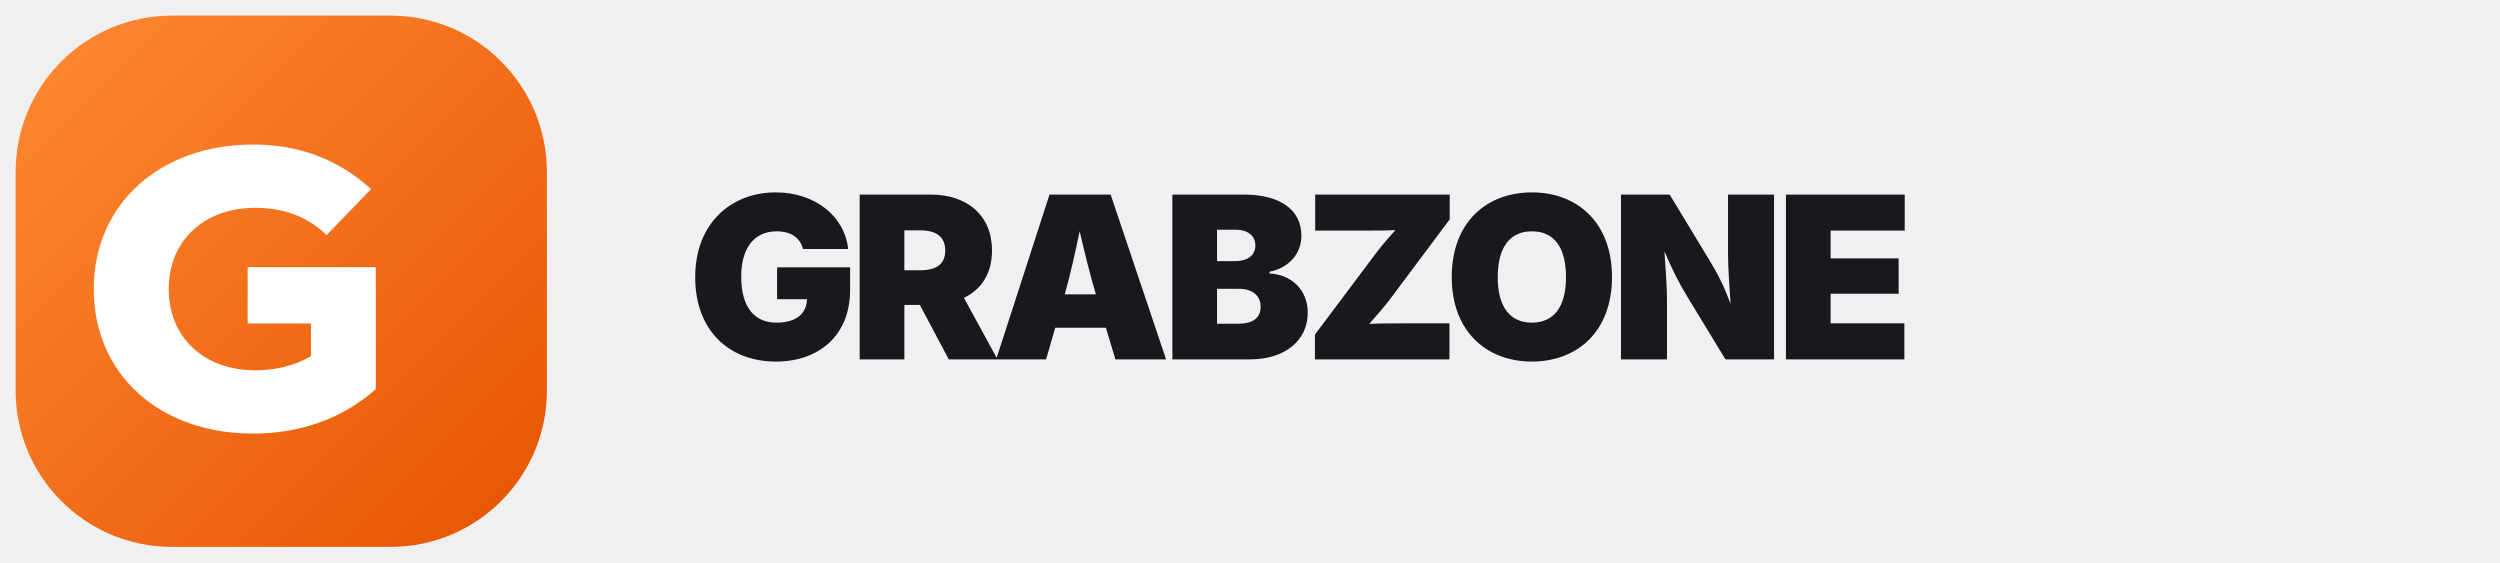
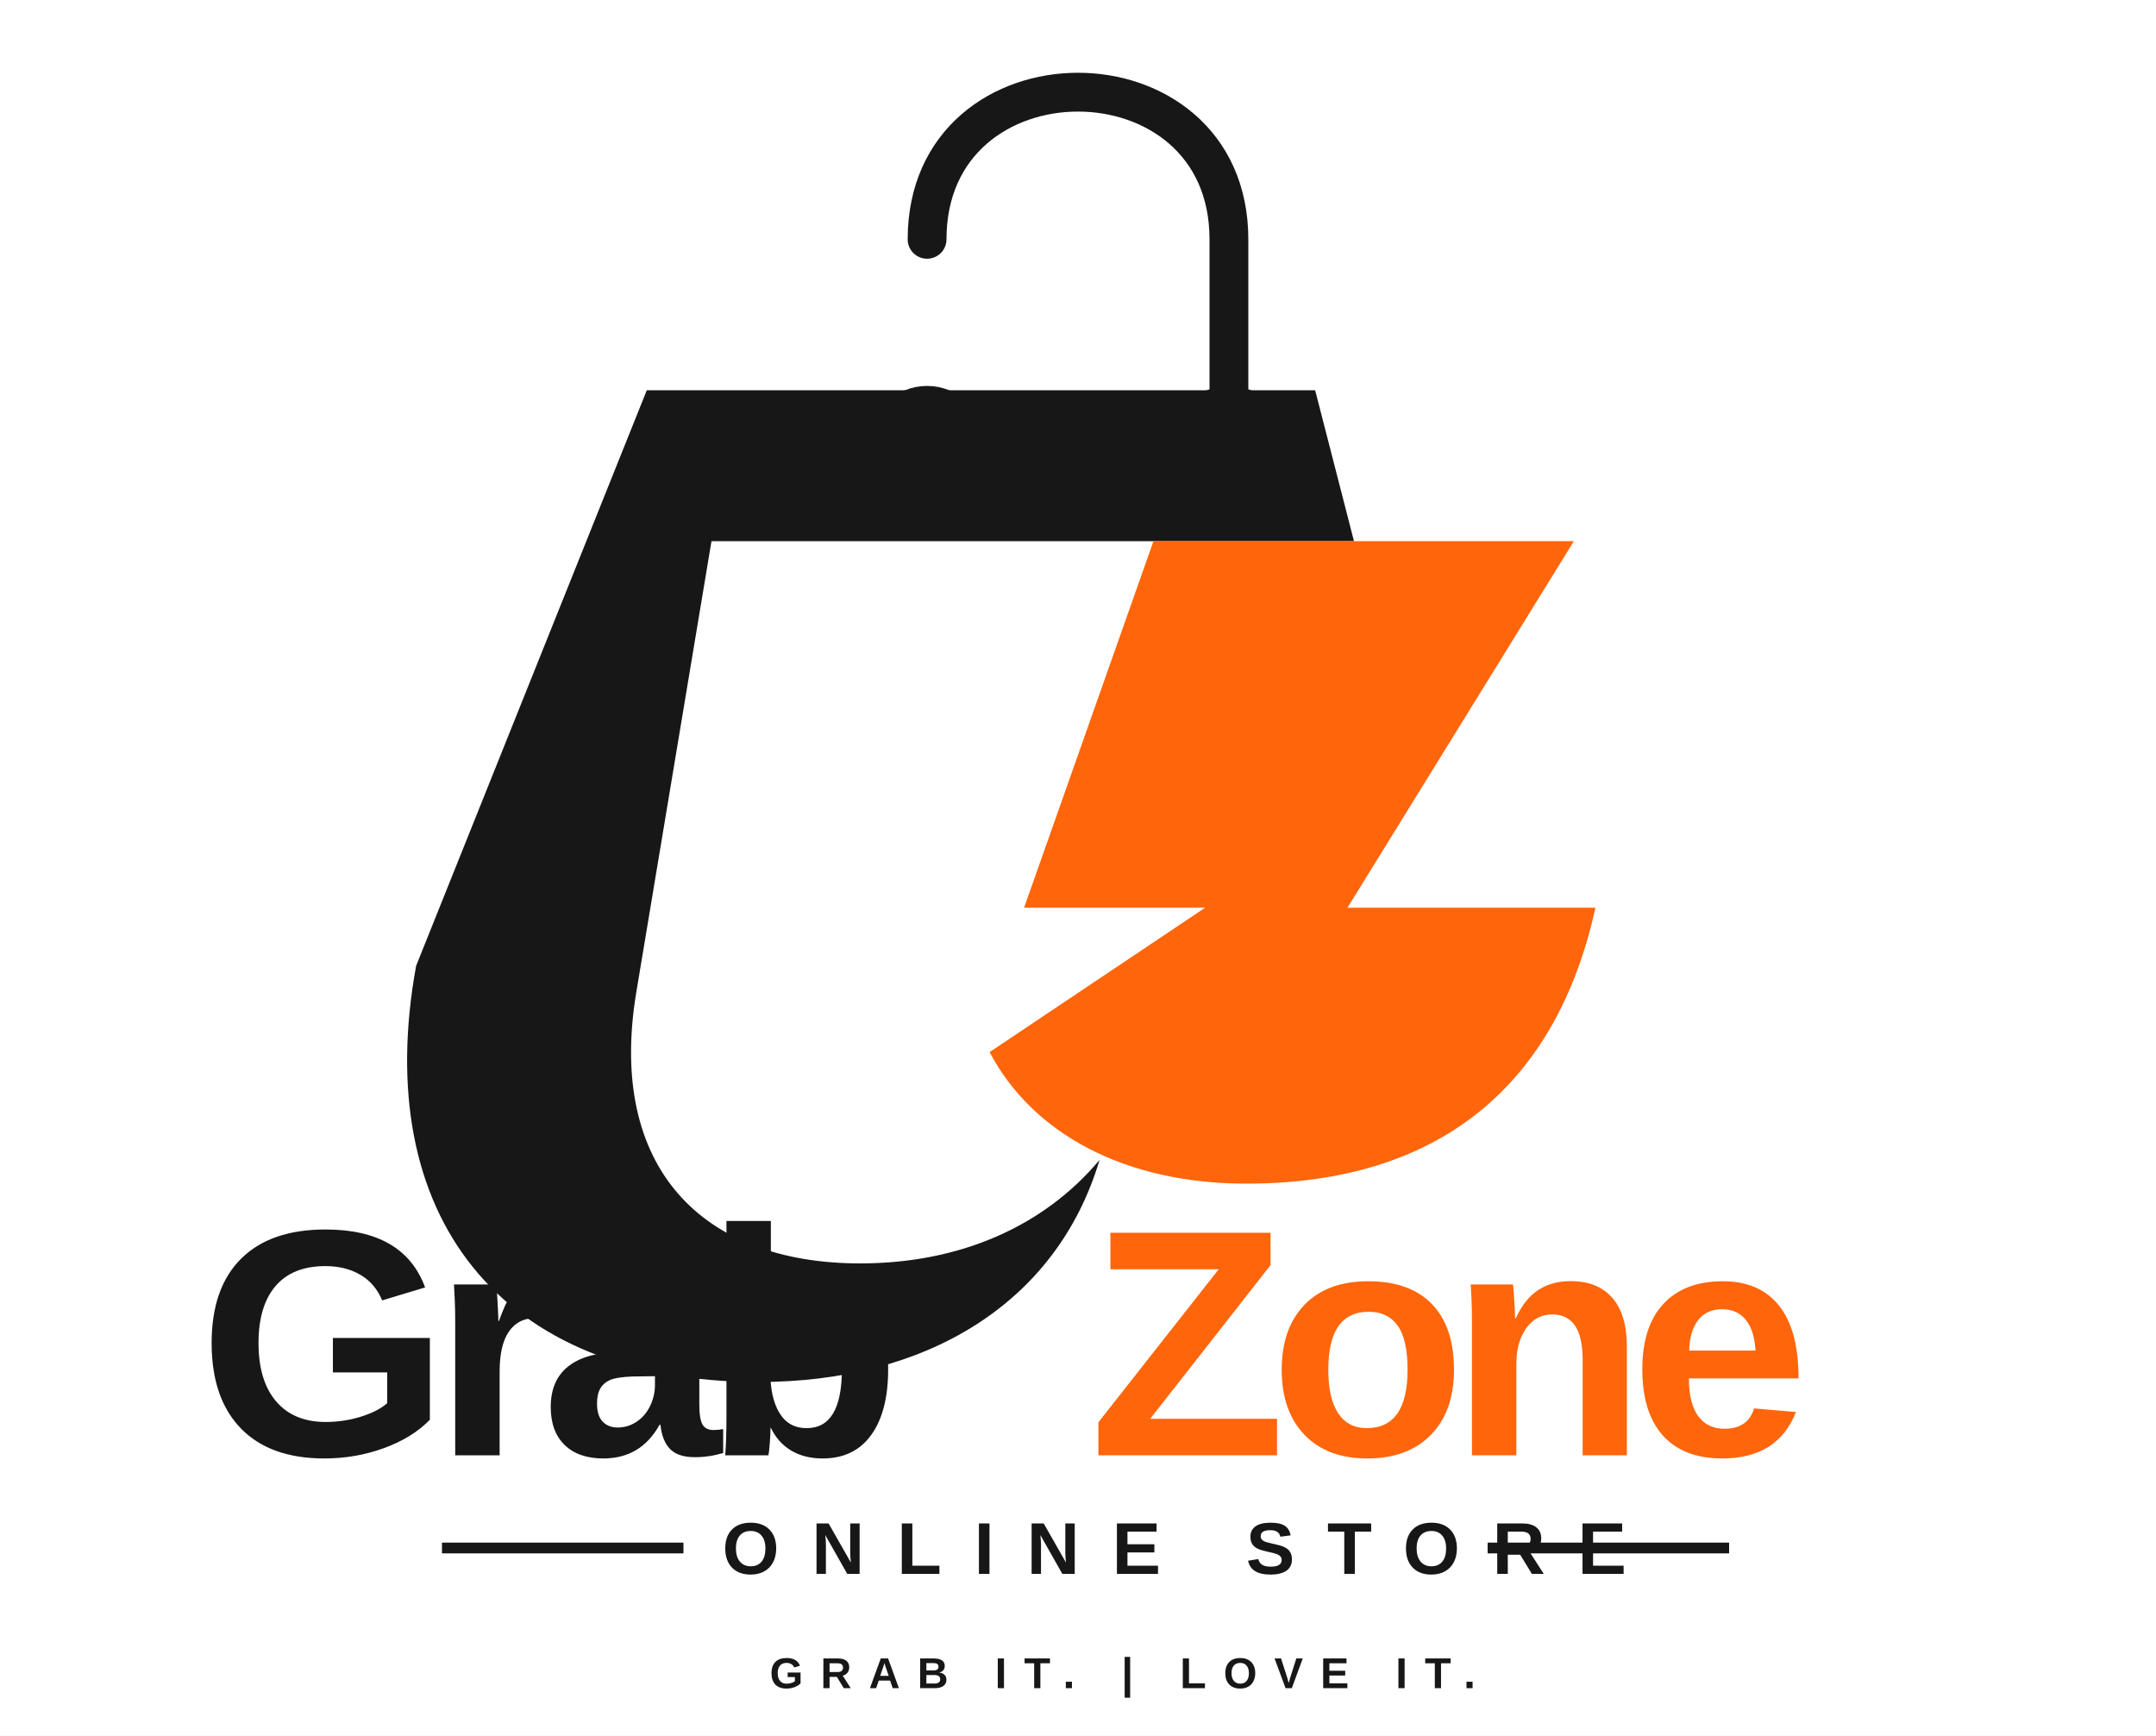
- <svg xmlns="http://www.w3.org/2000/svg" viewBox="0 0 320 72" role="img" aria-label="GrabZone">
-   <defs>
-     <linearGradient id="g" x1="0" y1="0" x2="1" y2="1">
-       <stop offset="0" stop-color="#ff8a35" />
-       <stop offset="1" stop-color="#e65300" />
-     </linearGradient>
-   </defs>
-   <rect x="2" y="2" width="68" height="68" rx="20" fill="url(#g)" />
-   <path d="M47.5 24.2c-4.2-3.8-9.2-5.7-15.1-5.7-11.9 0-20.4 7.6-20.4 18.5s8.4 18.5 20.4 18.5c6.1 0 11.6-2 15.7-5.7V34.2H31.7v7.2h8.1v4.2c-2.1 1.2-4.5 1.8-7.1 1.8-6.6 0-11.1-4.2-11.1-10.4s4.5-10.4 11.1-10.4c3.5 0 6.7 1.1 9.1 3.5z" fill="#fff" />
-   <text x="88" y="46" font-family="Inter,Arial,sans-serif" font-size="29" font-weight="900" letter-spacing="-1.2" fill="#17191d">GRABZONE</text>
+ <svg xmlns="http://www.w3.org/2000/svg" viewBox="0 0 1000 805" role="img" aria-label="GrabZone Online Store">
+   <rect width="1000" height="805" fill="#fff" />
+   <g fill="none" stroke="#171717" stroke-width="18" stroke-linecap="round" stroke-linejoin="round">
+     <path d="M430 111c0-91 140-91 140 0v95" />
+     <circle cx="430" cy="206" r="18" fill="#fff" />
+     <circle cx="570" cy="206" r="18" fill="#fff" />
+   </g>
+   <path fill="#171717" d="M300 181h310l18 70H330l-35 210c-13 80 30 125 104 125 46 0 85-17 111-48-20 67-81 103-158 103-121 0-180-78-159-193z" />
+   <path fill="#ff650b" d="M520 251h210L625 421h115c-18 82-72 128-162 128-56 0-99-23-119-61l100-67h-84l60-170z" />
+   <text x="92" y="675" font-family="Arial,Helvetica,sans-serif" font-size="150" font-weight="800" letter-spacing="-8" fill="#171717">Grab</text>
+   <text x="505" y="675" font-family="Arial,Helvetica,sans-serif" font-size="150" font-weight="800" letter-spacing="-8" fill="#ff650b">Zone</text>
+   <path d="M205 718h112M690 718h112" stroke="#171717" stroke-width="5" />
+   <text x="335" y="730" font-family="Arial,Helvetica,sans-serif" font-size="34" font-weight="700" letter-spacing="15" fill="#171717">ONLINE STORE</text>
+   <text x="357" y="783" font-family="Arial,Helvetica,sans-serif" font-size="20" font-weight="700" letter-spacing="8" fill="#171717">GRAB IT.  |  LOVE IT.</text>
</svg>
